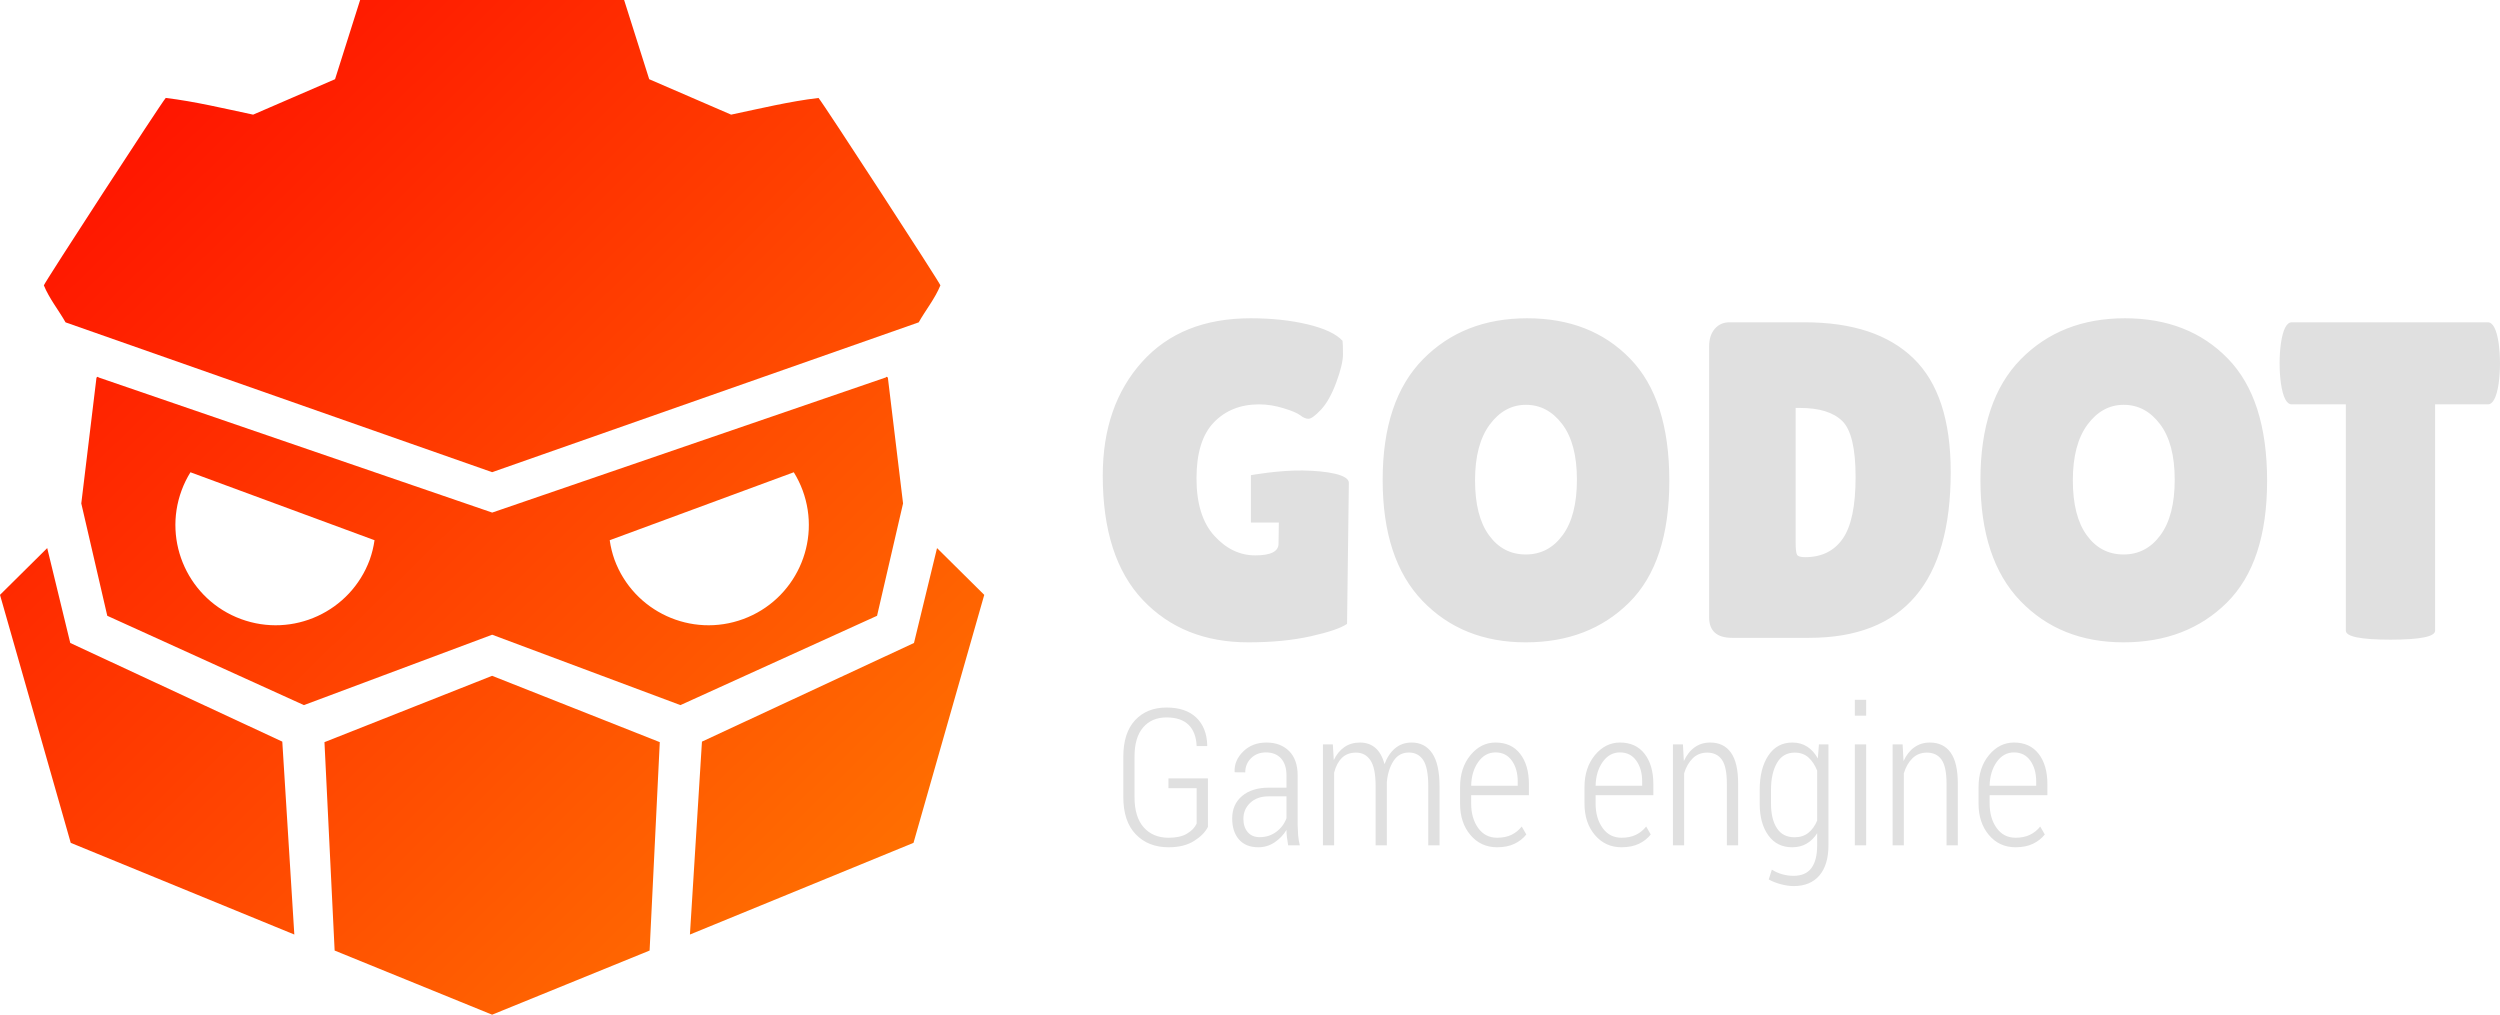
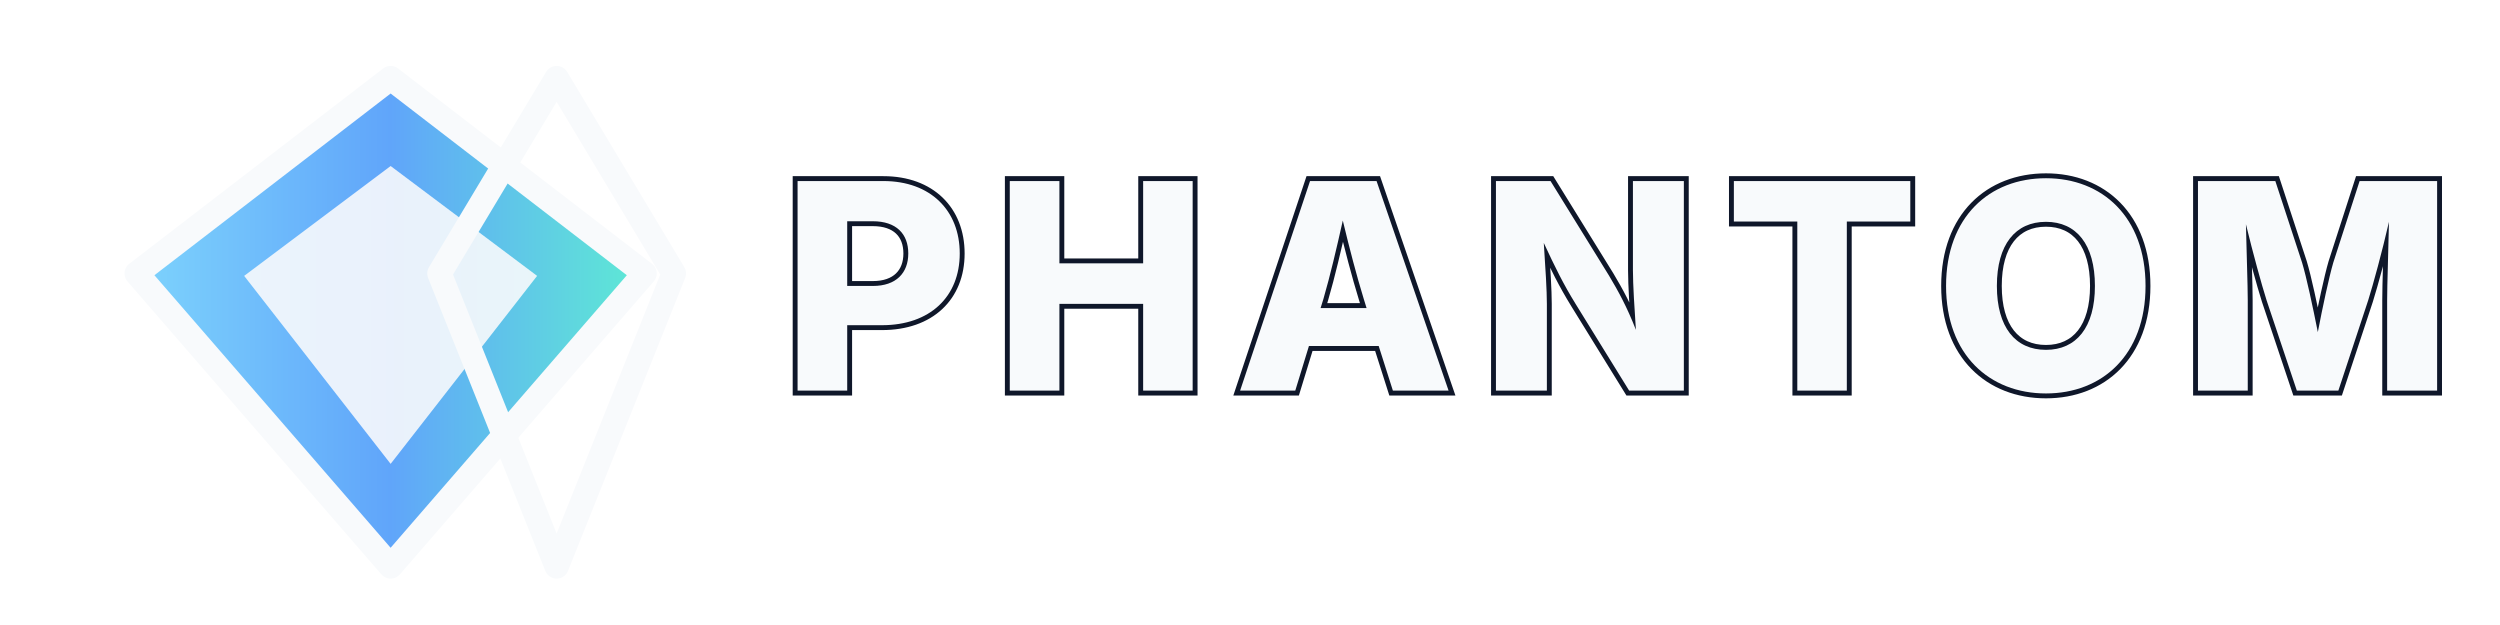
- <svg xmlns="http://www.w3.org/2000/svg" width="944.362" height="383.294" viewBox="0 0 885.34 359.338">
+ <svg xmlns="http://www.w3.org/2000/svg" width="1024" height="256" viewBox="0 0 1024 256" role="img" aria-label="Phantom logo">
  <defs>
-     <linearGradient id="b" x1="48.366" x2="315.84" y1="29.187" y2="301.625" gradientUnits="userSpaceOnUse">
-       <stop offset="0" stop-color="#ff1300" />
-       <stop offset="1" stop-color="#ff6e01" />
+     <linearGradient id="phantom-gradient" x1="0%" y1="0%" x2="100%" y2="0%">
+       <stop offset="0%" stop-color="#7dd3fc" />
+       <stop offset="50%" stop-color="#60a5fa" />
+       <stop offset="100%" stop-color="#5eead4" />
    </linearGradient>
-     <clipPath id="a">
-       <path d="M0 595.276h841.89V0H0z" />
-     </clipPath>
  </defs>
-   <g fill="#e0e0e0" clip-path="url(#a)" transform="matrix(1.25 0 0 -1.25 -123.91 587.505)">
-     <path d="M531.45 355.316c-4.084 0-7.506-1.876-10.281-5.618-2.761-3.745-4.149-9.001-4.149-15.765 0-6.778 1.319-11.968 3.962-15.584 2.639-3.627 6.105-5.434 10.406-5.434s7.79 1.829 10.471 5.499c2.682 3.657 4.025 8.891 4.025 15.706 0 6.809-1.388 12.05-4.154 15.71s-6.19 5.484-10.28 5.484m-.062-67.29c-11.959 0-21.711 3.913-29.248 11.739-7.527 7.833-11.292 19.262-11.292 34.287 0 15.034 3.808 26.417 11.425 34.168 7.619 7.741 17.453 11.615 29.5 11.615s21.774-3.804 29.174-11.434c7.414-7.615 11.115-19.16 11.115-34.6 0-15.451-3.787-26.944-11.367-34.486-7.58-7.526-17.342-11.289-29.307-11.289m76.463 66.407v-38.193c0-1.784.131-2.908.387-3.38s1.021-.705 2.295-.705c4.687 0 8.237 1.751 10.665 5.241s3.636 9.293 3.636 17.424-1.259 13.435-3.761 15.897c-2.514 2.469-6.497 3.715-11.945 3.715zm-24.516-59.258v76.612c0 2.13.529 3.811 1.598 5.057 1.062 1.227 2.444 1.85 4.152 1.85h21.325c13.533 0 23.812-3.414 30.829-10.225 7.029-6.809 10.544-17.53 10.544-32.175 0-31.33-13.37-46.992-40.103-46.992h-21.832c-4.339 0-6.514 1.953-6.514 5.872m117.476 60.144c-4.085 0-7.516-1.876-10.287-5.618-2.76-3.745-4.142-9.001-4.142-15.765 0-6.778 1.322-11.968 3.958-15.584 2.635-3.627 6.105-5.434 10.406-5.434s7.793 1.829 10.471 5.499c2.683 3.657 4.027 8.891 4.027 15.706 0 6.809-1.386 12.05-4.152 15.71s-6.19 5.484-10.28 5.484m-.066-67.29c-11.963 0-21.708 3.913-29.239 11.739-7.536 7.833-11.303 19.262-11.303 34.287 0 15.034 3.808 26.417 11.424 34.168 7.624 7.741 17.453 11.615 29.505 11.615s21.768-3.804 29.178-11.434c7.408-7.615 11.109-19.16 11.109-34.6 0-15.451-3.788-26.944-11.367-34.486-7.577-7.526-17.348-11.289-29.307-11.289m88.266 3.311c0-1.692-4.209-2.551-12.641-2.551-8.424 0-12.645.858-12.645 2.551v64.109h-15.32c-1.449 0-2.471 1.953-3.065 5.879-.256 1.868-.378 3.781-.378 5.742 0 1.95.122 3.87.378 5.742.594 3.916 1.616 5.884 3.065 5.884h55.548c1.447 0 2.465-1.968 3.067-5.884a43.41 43.41 0 0 0 .379-5.742 43.23 43.23 0 0 0-.379-5.742c-.603-3.926-1.621-5.879-3.067-5.879h-14.942zm-320.746 45.378c-6.875.106-14.742-1.327-14.742-1.327v-13.418h7.912l-.088-5.981c0-2.216-2.196-3.329-6.577-3.329-4.386 0-8.26 1.857-11.62 5.561-3.368 3.709-5.043 9.13-5.043 16.274 0 7.158 1.637 12.436 4.914 15.841 3.271 3.402 7.559 5.109 12.833 5.109 2.216 0 4.509-.357 6.895-1.087 2.387-.723 3.98-1.4 4.793-2.035.806-.653 1.573-.961 2.298-.961s1.89.844 3.506 2.551 3.069 4.282 4.348 7.722c1.274 3.458 1.911 6.108 1.911 7.987 0 1.865-.041 3.151-.123 3.83-1.788 1.957-5.089 3.509-9.902 4.662-4.805 1.15-10.192 1.721-16.151 1.721-13.113 0-23.367-4.128-30.772-12.385-7.411-8.26-11.109-18.982-11.109-32.181 0-15.497 3.786-27.244 11.357-35.246 7.585-8.001 17.543-11.997 29.888-11.997 6.639 0 12.532.571 17.681 1.721s8.58 2.322 10.285 3.512l.511 39.96c0 2.322-6.128 3.376-13.003 3.494m-26.92-100.96c-.706-1.448-2.003-2.776-3.901-3.977-1.896-1.209-4.304-1.81-7.229-1.81-3.859 0-6.963 1.216-9.32 3.675-2.348 2.44-3.524 5.956-3.524 10.545v11.442c0 4.489 1.108 7.932 3.332 10.336 2.219 2.384 5.192 3.593 8.904 3.593 3.628 0 6.441-.955 8.432-2.842 1.985-1.895 3.028-4.541 3.118-7.921l-.05-.15h-2.962c-.106 2.59-.858 4.589-2.273 6-1.407 1.4-3.501 2.108-6.265 2.108-2.797 0-5.013-.947-6.635-2.846s-2.424-4.641-2.424-8.249v-11.507c0-3.742.872-6.594 2.614-8.559 1.742-1.95 4.09-2.927 7.053-2.927 2.164 0 3.903.383 5.205 1.168 1.306.774 2.212 1.718 2.725 2.839v10.022h-7.985v2.786h11.185zM456.015 232.825c1.757 0 3.321.498 4.687 1.511a8.22 8.22 0 0 1 2.897 3.87v6.185h-5.081c-2.16 0-3.891-.612-5.186-1.836-1.298-1.216-1.941-2.735-1.941-4.541 0-1.526.402-2.779 1.215-3.745s1.948-1.444 3.409-1.444m8.058-2.307-.36 2.425a16.3 16.3 0 0 0-.114 1.927 11.18 11.18 0 0 0-3.371-3.516 8.07 8.07 0 0 0-4.609-1.389c-2.366 0-4.186.733-5.474 2.201-1.28 1.474-1.927 3.46-1.927 5.967 0 2.65.931 4.776 2.797 6.354s4.4 2.366 7.588 2.366h4.996v3.513c0 2.02-.516 3.611-1.528 4.762-1.034 1.136-2.454 1.71-4.288 1.71-1.706 0-3.113-.542-4.217-1.64-1.101-1.091-1.647-2.425-1.647-4.014l-2.967.026-.052.155c-.084 2.156.732 4.062 2.452 5.75 1.714 1.684 3.912 2.521 6.588 2.521 2.644 0 4.773-.804 6.398-2.407 1.616-1.619 2.427-3.926 2.427-6.927v-14.02l.137-2.96a18.69 18.69 0 0 1 .472-2.805zm12.657 28.587.271-4.437c.751 1.588 1.758 2.812 3.005 3.682 1.252.858 2.726 1.287 4.418 1.287 1.727 0 3.183-.502 4.357-1.519s2.042-2.547 2.592-4.608c.705 1.902 1.702 3.406 2.997 4.494s2.866 1.633 4.686 1.633c2.508 0 4.453-1.015 5.832-3.045s2.074-5.156 2.074-9.374v-16.7h-3.193v16.755c0 3.506-.485 5.975-1.429 7.395-.949 1.422-2.31 2.138-4.07 2.138-1.852 0-3.297-.782-4.336-2.371s-1.672-3.575-1.904-5.974v-.741-17.202h-3.177v16.737c0 3.424-.48 5.875-1.461 7.338s-2.337 2.19-4.082 2.19c-1.668 0-3.018-.509-4.029-1.518-1.018-1.015-1.742-2.403-2.181-4.166v-20.582h-3.174v28.587zm46.093-2.266c-1.988 0-3.622-.907-4.902-2.717-1.281-1.816-1.943-4.055-1.996-6.723h13.188v1.224c0 2.359-.553 4.324-1.662 5.883-1.115 1.56-2.655 2.333-4.628 2.333m.449-26.874c-3.082 0-5.603 1.16-7.561 3.476-1.952 2.311-2.931 5.267-2.931 8.869v4.747c0 3.608.981 6.617 2.943 9.009 1.967 2.381 4.33 3.572 7.1 3.572 2.995 0 5.315-1.062 6.972-3.193s2.489-5.002 2.489-8.599v-3.136h-16.36v-2.377c0-2.768.663-5.072 1.982-6.911s3.116-2.757 5.366-2.757c1.563 0 2.924.276 4.058.819a8.36 8.36 0 0 1 2.916 2.355l1.3-2.249c-.863-1.095-1.982-1.979-3.347-2.635s-3.007-.987-4.927-.987m34.808 26.871c-1.994 0-3.631-.907-4.91-2.717-1.274-1.816-1.936-4.055-1.994-6.723h13.191v1.224c0 2.359-.552 4.324-1.667 5.883s-2.648 2.333-4.62 2.333m.446-26.874c-3.083 0-5.6 1.16-7.554 3.476-1.96 2.311-2.941 5.267-2.941 8.869v4.747c0 3.608.985 6.617 2.943 9.009 1.973 2.381 4.336 3.572 7.106 3.572 2.989 0 5.319-1.062 6.972-3.193s2.485-5.002 2.485-8.599v-3.136h-16.361v-2.377c0-2.768.664-5.072 1.991-6.911 1.314-1.844 3.101-2.757 5.359-2.757 1.569 0 2.924.276 4.055.819 1.139.555 2.111 1.334 2.928 2.355l1.291-2.249c-.864-1.095-1.979-1.979-3.347-2.635-1.362-.653-3.006-.987-4.927-.987m17.391 29.137.26-4.726c.762 1.677 1.769 2.979 3.033 3.885 1.253.91 2.729 1.372 4.427 1.372 2.554 0 4.511-.944 5.869-2.842 1.373-1.895 2.053-4.84 2.053-8.836v-17.441h-3.195v17.411c0 3.266-.478 5.548-1.43 6.871-.946 1.323-2.336 1.983-4.145 1.983-1.623 0-2.984-.527-4.075-1.599-1.096-1.062-1.913-2.477-2.457-4.261v-20.405h-3.173v28.587zm24.952-16.796c0-2.901.55-5.208 1.665-6.925 1.102-1.733 2.779-2.588 5.017-2.588 1.534 0 2.825.408 3.885 1.245s1.891 2.002 2.509 3.48v14.161c-.594 1.522-1.409 2.753-2.44 3.701-1.029.932-2.332 1.4-3.9 1.4-2.234 0-3.922-.973-5.044-2.926-1.13-1.957-1.692-4.508-1.692-7.641zm-3.204 3.907c0 4.051.818 7.305 2.462 9.758 1.631 2.44 3.9 3.663 6.791 3.663 1.605 0 3.013-.391 4.217-1.176 1.206-.77 2.202-1.898 3.002-3.332l.31 3.977h2.693v-28.613c0-3.663-.849-6.502-2.556-8.511-1.709-2.001-4.136-3.014-7.27-3.014-1.127 0-2.338.176-3.633.519s-2.445.793-3.452 1.357l.878 2.786a10.61 10.61 0 0 1 2.882-1.291c1.054-.313 2.143-.464 3.273-.464 2.272 0 3.956.73 5.044 2.185 1.093 1.475 1.64 3.608 1.64 6.432v3.458c-.811-1.287-1.806-2.275-2.986-2.957s-2.548-1.028-4.097-1.028c-2.872 0-5.124 1.124-6.75 3.373s-2.448 5.238-2.448 8.971zm30.158-15.698h-3.201v28.587h3.201zm0 36.726h-3.201v4.504h3.201zm10.331-8.139.26-4.726c.765 1.677 1.767 2.979 3.029 3.885s2.739 1.372 4.429 1.372c2.554 0 4.519-.944 5.88-2.842 1.37-1.895 2.044-4.84 2.044-8.836v-17.441h-3.195v17.411c0 3.266-.477 5.548-1.426 6.871s-2.333 1.983-4.149 1.983c-1.622 0-2.98-.527-4.071-1.599-1.094-1.062-1.914-2.477-2.456-4.261v-20.405h-3.177v28.587zm31.555-2.266c-1.994 0-3.628-.907-4.902-2.717-1.277-1.816-1.943-4.055-2-6.723h13.19v1.224c0 2.359-.55 4.324-1.663 5.883s-2.65 2.333-4.626 2.333m.454-26.874c-3.091 0-5.608 1.16-7.557 3.476-1.957 2.311-2.935 5.267-2.935 8.869v4.747c0 3.608.978 6.617 2.941 9.009 1.967 2.381 4.333 3.572 7.097 3.572 2.993 0 5.323-1.062 6.981-3.193s2.483-5.002 2.483-8.599v-3.136h-16.365v-2.377c0-2.768.667-5.072 1.987-6.911s3.108-2.757 5.368-2.757c1.563 0 2.917.276 4.047.819a8.39 8.39 0 0 1 2.931 2.355l1.297-2.249c-.87-1.095-1.985-1.979-3.35-2.635s-3.006-.987-4.925-.987" />
+   <g transform="translate(32,20)">
+     <path d="M128 12L232 92L128 212L24 92L128 12Z" fill="url(#phantom-gradient)" stroke="#f8fafc" stroke-width="10" stroke-linejoin="round" />
+     <path d="M128 48L188 93L128 170L68 93L128 48Z" fill="#f8fafc" fill-opacity="0.9" />
+     <path d="M196 12L244 92L196 212L148 92L196 12Z" fill="none" stroke="#f8fafc" stroke-width="10" stroke-linejoin="round" />
  </g>
-   <path fill="url(#b)" d="M127.532 0l-8.879 28.049L89.64 40.599c-10.26-2.161-20.549-4.663-30.947-5.917-1.645 1.847-43.174 65.716-43.162 66.376 1.914 4.685 5.199 8.715 7.685 13.099l151.064 53.058 151.062-53.058c2.486-4.384 5.773-8.414 7.685-13.099 0-.66-41.52-64.529-43.164-66.376-10.399 1.255-20.685 3.756-30.945 5.917l-29.013-12.549L221.022 0zm-92.81 133.453c-.187-.068-.561.22-.561.315l-5.375 44.514 9.204 39.788 69.635 31.634 66.669-24.929 66.671 24.929 69.635-31.634 9.204-39.788-5.375-44.514c0-.122-.673-.584-.673-.122l-139.452 47.877-139.456-47.877c0-.109 0-.174-.187-.194zm32.725 33.791l65.187 24.064a35.503 35.494 0 0 1-1.701 6.915 35.503 35.494 0 0 1-45.605 21.002 35.503 35.494 0 0 1-21.008-45.592 35.503 35.494 0 0 1 3.125-6.389zm213.663 0a35.503 35.494 0 0 1 3.125 6.389 35.503 35.494 0 0 1-21.008 45.592 35.503 35.494 0 0 1-45.605-21.002 35.503 35.494 0 0 1-1.701-6.915zM16.721 194.096L0 210.662l25.053 87.821 79.176 32.469-4.259-68.317-75.089-34.933zm315.114 0l-8.16 33.606-75.087 34.933-4.261 68.317 79.178-32.469 25.053-87.821zm-157.556 45.235l-59.375 23.492 3.603 73.8 55.77 22.715 55.77-22.715 3.605-73.8z" />
+   <text x="320" y="160" font-size="118" font-weight="800" letter-spacing="10" fill="#f8fafc" stroke="#0f172a" stroke-width="4" paint-order="stroke fill" font-family="Segoe UI, Inter, Arial, sans-serif">PHANTOM</text>
</svg>
